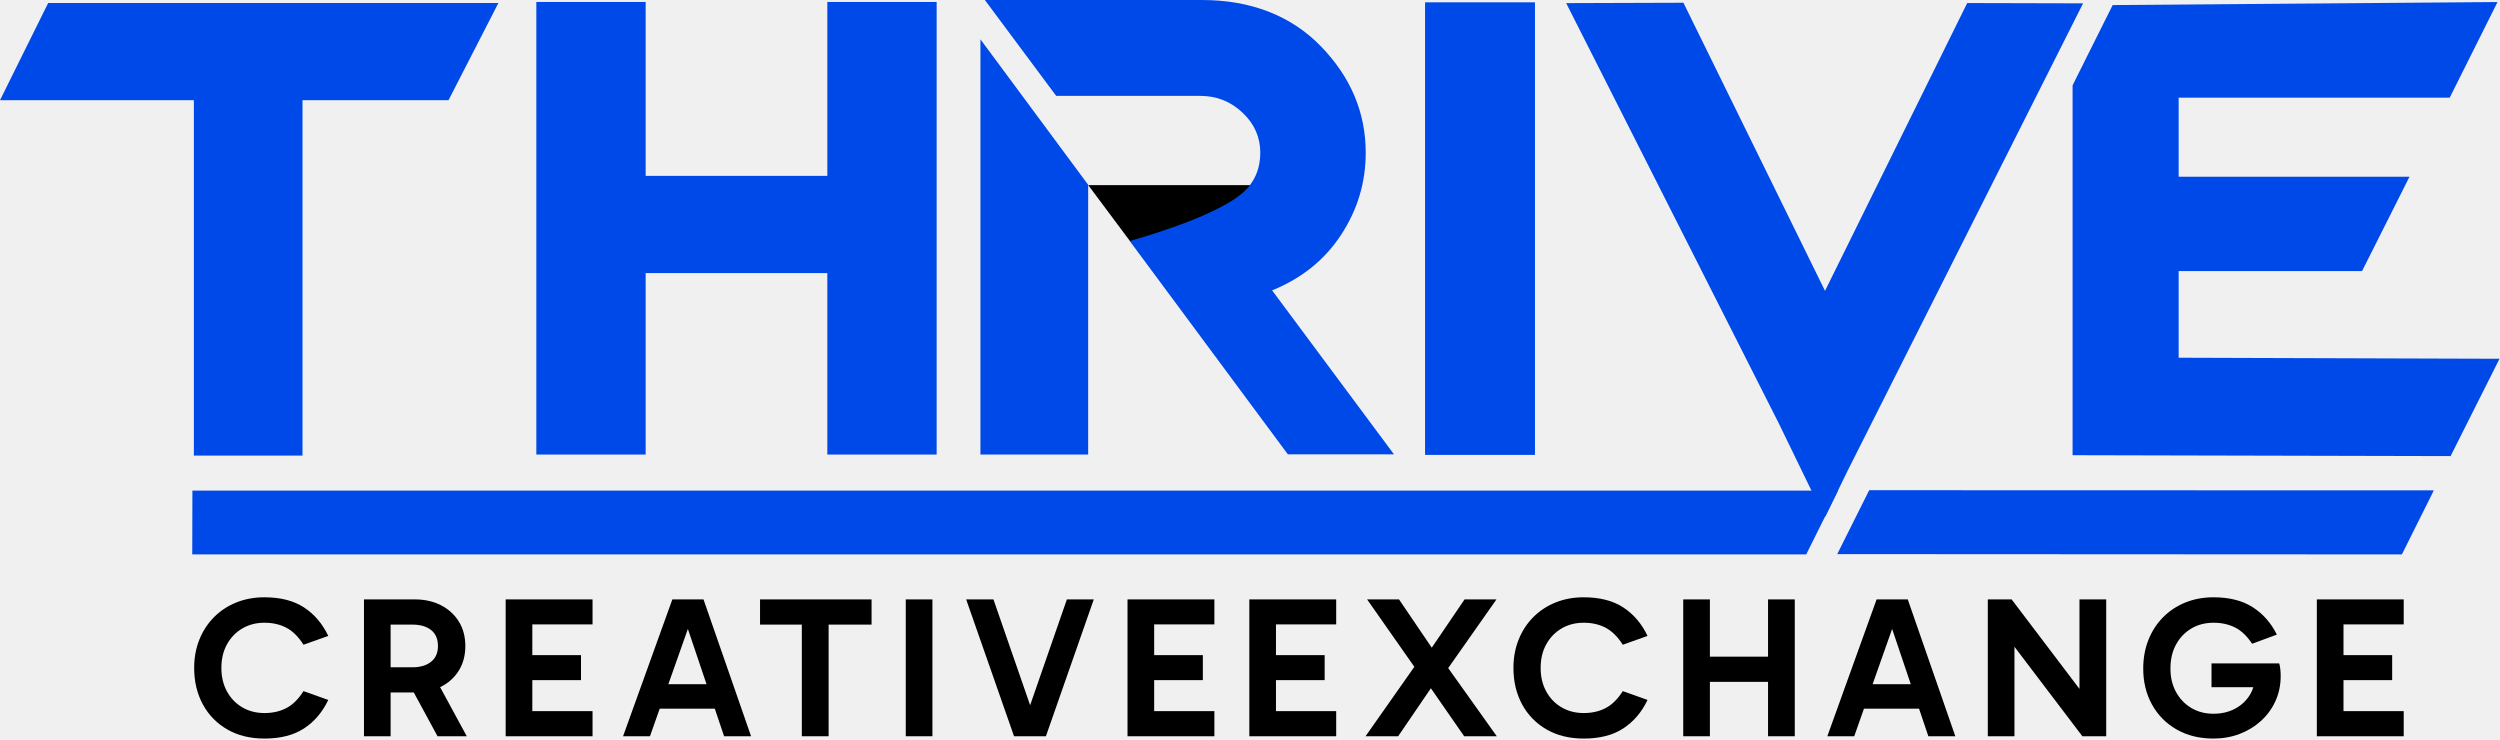
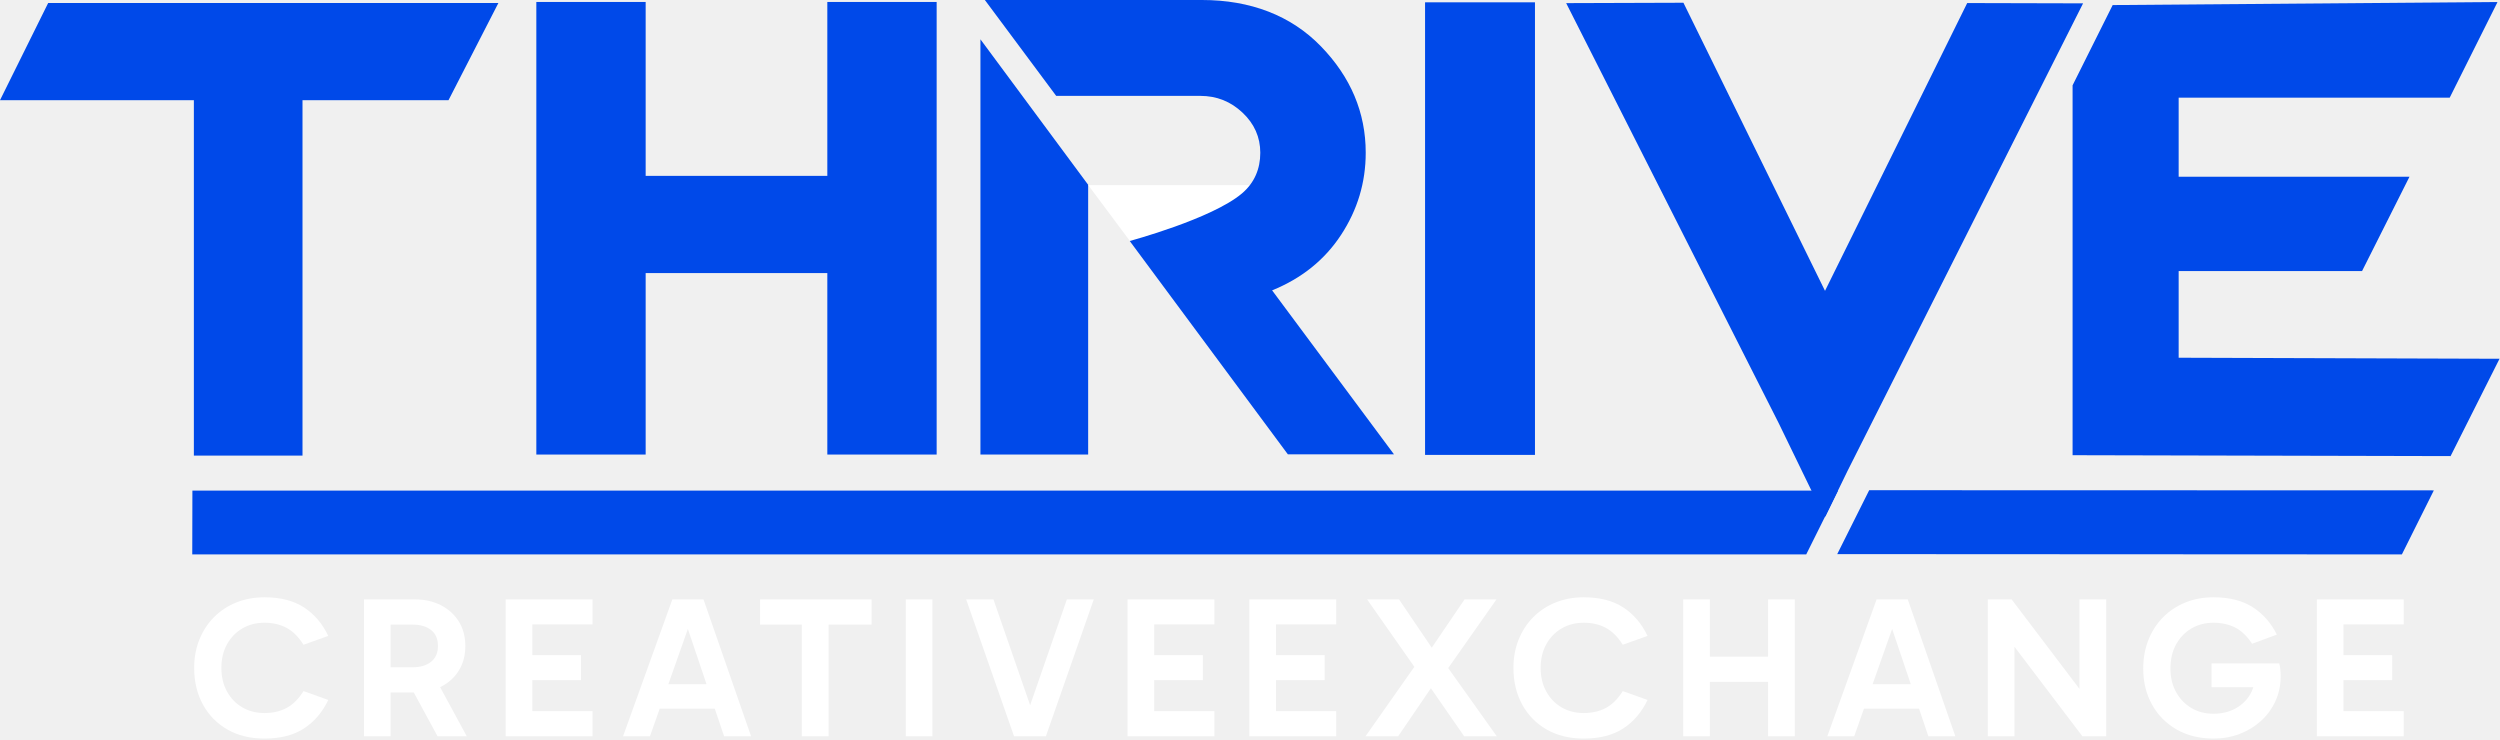
<svg xmlns="http://www.w3.org/2000/svg" width="100%" height="100%" viewBox="0 0 1301 385" version="1.1" xml:space="preserve" style="fill-rule:evenodd;clip-rule:evenodd;stroke-linejoin:round;stroke-miterlimit:2;">
-   <g transform="matrix(1,0,0,1,-14680.329,-211.815)">
+   <g transform="matrix(1,0,0,1,-14680.329,-934.815)">
    <g transform="matrix(3.183149,0,0,1,28860.927,-2097.534)">
-       <g transform="matrix(0.384076,0,0,1.207677,-5100.583,2200.841)">
+       <g transform="matrix(0.384076,0,0,1.207677,-5100.583,2923.841)">
        <path d="M1893.291,91.138L1872.055,133.026L1809.904,133.026L1809.904,286.159L1763.664,286.159L1763.664,133.026L1681.144,133.026L1701.649,91.138L1893.291,91.138Z" style="fill:rgb(0,73,233);fill-rule:nonzero;" />
      </g>
-       <g transform="matrix(0.386531,0,0,1.207677,-5098.863,2200.308)">
+       <g transform="matrix(0.386531,0,0,1.207677,-5098.863,2923.308)">
        <path d="M2015.94,91.138L2062.179,91.138L2062.179,286.159L2015.94,286.159L2015.94,207.96L1939.101,207.96L1939.101,286.159L1892.862,286.159L1892.862,91.138L1939.101,91.138L1939.101,166.073L2015.94,166.073L2015.94,91.138Z" style="fill:rgb(0,73,233);fill-rule:nonzero;" />
      </g>
-       <g transform="matrix(0.384076,0,0,1.207677,-5102.018,2200.492)">
+       <g transform="matrix(0.384076,0,0,1.207677,-5102.018,2923.492)">
        <rect x="2291.472" y="91.138" width="46.783" height="195.021" style="fill:rgb(0,73,233);fill-rule:nonzero;" />
      </g>
-       <g transform="matrix(0.384076,0,0,0.876316,-5175.493,2295.123)">
+       <g transform="matrix(0.384076,0,0,0.876316,-5175.493,3018.123)">
        <path d="M2293.513,286.159L2293.513,39.577L2339.369,125.976L2339.369,286.159L2293.513,286.159Z" style="fill:rgb(0,73,233);fill-rule:nonzero;" />
      </g>
-       <g transform="matrix(0.331786,0,0,1.135717,-5236.878,-323.8504)">
-         <path d="M2893.105,2403.35L2913.858,2429.232C2913.858,2429.232 2937.54,2425.636 2946.98,2422.416C2981.703,2410.571 2973.424,2403.373 2973.424,2403.373L2893.105,2403.35Z" />
+       <g transform="matrix(0.331786,0,0,1.135717,-5236.878,399.1496)">
+         <path d="M2893.105,2403.35L2913.858,2429.232C2913.858,2429.232 2937.54,2425.636 2946.98,2422.416C2981.703,2410.571 2973.424,2403.373 2973.424,2403.373L2893.105,2403.35Z" style="fill:white;" />
      </g>
-       <g transform="matrix(0.384076,0,0,1.207677,-5100.437,2199.284)">
+       <g transform="matrix(0.384076,0,0,1.207677,-5100.437,2922.284)">
        <path d="M2099.98,91.138L2192.403,91.138C2212.984,91.138 2230.25,97.779 2242.988,111.062C2255.727,124.344 2262.096,139.644 2262.096,156.961C2262.096,169.745 2258.605,181.531 2251.624,192.321C2244.643,203.11 2234.851,211.088 2222.249,216.256L2274.13,286.919L2228.958,286.917L2161.64,194.978C2161.64,194.978 2196.623,185.452 2209.397,174.505C2214.78,169.891 2217.217,163.852 2217.217,156.961C2217.217,150.252 2214.701,144.495 2209.669,139.689C2204.637,134.884 2198.719,132.451 2191.647,132.451L2130.34,132.451L2099.98,91.138Z" style="fill:rgb(0,73,233);" />
      </g>
-       <g transform="matrix(0.384076,0,0,1.214932,-5104.75,2198.571)">
+       <g transform="matrix(0.384076,0,0,1.214932,-5104.75,2921.571)">
        <path d="M2734.729,133.026L2619.362,133.026L2619.362,166.889L2717.614,166.889L2697.427,207.28L2619.362,207.28L2619.362,244.408L2755.944,244.853L2735.11,286.546L2574.211,286.159L2574.211,127.724L2591.274,93.35L2755.097,92.038L2734.729,133.026Z" style="fill:rgb(0,73,233);fill-rule:nonzero;" />
      </g>
-       <g transform="matrix(0.32852,0,0,1.0457,-5307.403,-354.8569)">
+       <g transform="matrix(0.32852,0,0,1.0457,-5307.403,368.1431)">
        <path d="M2690.739,2791.939L3509.653,2791.939L3493.847,2823.683L2690.668,2823.683L2690.739,2791.939ZM3525.183,2791.727L3806.179,2791.808L3790.27,2823.683L3509.277,2823.532L3525.183,2791.727Z" style="fill:rgb(0,73,233);" />
      </g>
-       <g transform="matrix(0.365755,0,0,1.16786,-5427.631,-2964.984)">
+       <g transform="matrix(0.365755,0,0,1.16786,-5427.631,-2241.984)">
        <path d="M3475.273,4645.841L3538.829,4517.599L3590.623,4517.73L3485.326,4726.103L3475.405,4746.469L3475.274,4746.208L3475.006,4746.746L3454.591,4704.838L3359.574,4517.629L3411.986,4517.458L3475.273,4645.841Z" style="fill:rgb(0,73,233);" />
      </g>
    </g>
    <g transform="matrix(3.183149,0,0,1,28860.927,-2097.534)">
-       <g transform="matrix(0.332562,0,0,1.0457,-6197.166,2089.595)">
-         <path d="M5368.941,577.703C5361.947,577.703 5355.86,576.193 5350.68,573.172C5345.501,570.151 5341.49,565.991 5338.649,560.691C5335.808,555.391 5334.387,549.344 5334.387,542.55C5334.387,537.432 5335.241,532.727 5336.949,528.435C5338.657,524.143 5341.055,520.424 5344.142,517.278C5347.23,514.132 5350.876,511.699 5355.08,509.978C5359.285,508.257 5363.905,507.397 5368.941,507.397C5376.827,507.397 5383.314,509.082 5388.4,512.453C5393.486,515.824 5397.456,520.546 5400.309,526.619L5388.136,531.011C5385.656,527.041 5382.851,524.223 5379.721,522.557C5376.591,520.891 5372.998,520.058 5368.941,520.058C5364.876,520.058 5361.251,521.005 5358.064,522.899C5354.878,524.793 5352.364,527.424 5350.524,530.79C5348.684,534.156 5347.764,538.076 5347.764,542.55C5347.764,546.983 5348.684,550.893 5350.524,554.28C5352.364,557.666 5354.878,560.3 5358.064,562.181C5361.251,564.063 5364.876,565.003 5368.941,565.003C5372.998,565.003 5376.591,564.177 5379.721,562.523C5382.851,560.87 5385.656,558.059 5388.136,554.089L5400.309,558.481C5397.456,564.554 5393.486,569.276 5388.4,572.647C5383.314,576.018 5376.827,577.703 5368.941,577.703Z" style="fill-rule:nonzero;" />
+       <g transform="matrix(0.332562,0,0,1.0457,-6197.166,2812.595)">
+         <path d="M5368.941,577.703C5361.947,577.703 5355.86,576.193 5350.68,573.172C5345.501,570.151 5341.49,565.991 5338.649,560.691C5335.808,555.391 5334.387,549.344 5334.387,542.55C5334.387,537.432 5335.241,532.727 5336.949,528.435C5338.657,524.143 5341.055,520.424 5344.142,517.278C5347.23,514.132 5350.876,511.699 5355.08,509.978C5359.285,508.257 5363.905,507.397 5368.941,507.397C5376.827,507.397 5383.314,509.082 5388.4,512.453C5393.486,515.824 5397.456,520.546 5400.309,526.619L5388.136,531.011C5385.656,527.041 5382.851,524.223 5379.721,522.557C5376.591,520.891 5372.998,520.058 5368.941,520.058C5364.876,520.058 5361.251,521.005 5358.064,522.899C5354.878,524.793 5352.364,527.424 5350.524,530.79C5348.684,534.156 5347.764,538.076 5347.764,542.55C5347.764,546.983 5348.684,550.893 5350.524,554.28C5352.364,557.666 5354.878,560.3 5358.064,562.181C5361.251,564.063 5364.876,565.003 5368.941,565.003C5372.998,565.003 5376.591,564.177 5379.721,562.523C5382.851,560.87 5385.656,558.059 5388.136,554.089L5400.309,558.481C5397.456,564.554 5393.486,569.276 5388.4,572.647C5383.314,576.018 5376.827,577.703 5368.941,577.703Z" style="fill:white;fill-rule:nonzero;" />
      </g>
-       <g transform="matrix(0.332562,0,0,1.0457,-6197.166,2089.595)">
-         <path d="M5417.859,576.55L5417.859,508.45L5442.935,508.45C5447.73,508.45 5451.992,509.421 5455.722,511.362C5459.452,513.303 5462.379,516.01 5464.503,519.484C5466.628,522.957 5467.69,527.016 5467.69,531.659C5467.69,536.303 5466.628,540.362 5464.503,543.836C5462.379,547.31 5459.452,550.001 5455.722,551.909C5451.992,553.816 5447.73,554.77 5442.935,554.77L5428.203,554.77L5428.203,542.231L5441.657,542.231C5445.547,542.231 5448.615,541.312 5450.86,539.474C5453.106,537.636 5454.229,535.031 5454.229,531.659C5454.229,528.149 5453.106,525.493 5450.86,523.691C5448.615,521.889 5445.547,520.988 5441.657,520.988L5428.103,520.988L5430.959,518.075L5430.959,576.55L5417.859,576.55ZM5454.023,576.55L5439.079,548.67L5453.446,548.67L5468.39,576.55L5454.023,576.55Z" style="fill-rule:nonzero;" />
+       <g transform="matrix(0.332562,0,0,1.0457,-6197.166,2812.595)">
+         <path d="M5417.859,576.55L5417.859,508.45L5442.935,508.45C5447.73,508.45 5451.992,509.421 5455.722,511.362C5459.452,513.303 5462.379,516.01 5464.503,519.484C5466.628,522.957 5467.69,527.016 5467.69,531.659C5467.69,536.303 5466.628,540.362 5464.503,543.836C5462.379,547.31 5459.452,550.001 5455.722,551.909C5451.992,553.816 5447.73,554.77 5442.935,554.77L5428.203,554.77L5428.203,542.231L5441.657,542.231C5445.547,542.231 5448.615,541.312 5450.86,539.474C5453.106,537.636 5454.229,535.031 5454.229,531.659C5454.229,528.149 5453.106,525.493 5450.86,523.691C5448.615,521.889 5445.547,520.988 5441.657,520.988L5428.103,520.988L5430.959,518.075L5430.959,576.55L5417.859,576.55ZM5454.023,576.55L5439.079,548.67L5453.446,548.67L5468.39,576.55L5454.023,576.55Z" style="fill:white;fill-rule:nonzero;" />
      </g>
-       <g transform="matrix(0.332562,0,0,1.0457,-6197.166,2089.595)">
-         <path d="M5496.707,548.619L5496.707,536.195L5524.551,536.195L5524.551,548.619L5496.707,548.619ZM5496.407,520.873L5500.619,515.836L5500.619,568.613L5495.907,564.066L5530.221,564.066L5530.221,576.55L5487.519,576.55L5487.519,508.45L5530.221,508.45L5530.221,520.873L5496.407,520.873Z" style="fill-rule:nonzero;" />
+       <g transform="matrix(0.332562,0,0,1.0457,-6197.166,2812.595)">
+         <path d="M5496.707,548.619L5496.707,536.195L5524.551,536.195L5524.551,548.619L5496.707,548.619ZM5496.407,520.873L5500.619,515.836L5500.619,568.613L5495.907,564.066L5530.221,564.066L5530.221,576.55L5487.519,576.55L5487.519,508.45L5530.221,508.45L5530.221,520.873L5496.407,520.873Z" style="fill:white;fill-rule:nonzero;" />
      </g>
-       <g transform="matrix(0.332562,0,0,1.0457,-6197.166,2089.595)">
-         <path d="M5559.444,550.638L5593.007,550.638L5593.007,562.831L5559.444,562.831L5559.444,550.638ZM5545.228,576.55L5569.452,508.45L5584.774,508.45L5608.155,576.55L5594.894,576.55L5575.199,517.478L5579.066,517.478L5558.452,576.55L5545.228,576.55Z" style="fill-rule:nonzero;" />
+       <g transform="matrix(0.332562,0,0,1.0457,-6197.166,2812.595)">
+         <path d="M5559.444,550.638L5593.007,550.638L5593.007,562.831L5559.444,562.831L5559.444,550.638ZM5545.228,576.55L5569.452,508.45L5584.774,508.45L5608.155,576.55L5594.894,576.55L5575.199,517.478L5579.066,517.478L5558.452,576.55L5545.228,576.55Z" style="fill:white;fill-rule:nonzero;" />
      </g>
-       <g transform="matrix(0.332562,0,0,1.0457,-6197.166,2089.595)">
-         <path d="M5633.102,576.55L5633.102,515.53L5646.279,515.53L5646.279,576.55L5633.102,576.55ZM5612.568,520.988L5612.568,508.45L5667.391,508.45L5667.391,520.988L5612.568,520.988Z" style="fill-rule:nonzero;" />
+       <g transform="matrix(0.332562,0,0,1.0457,-6197.166,2812.595)">
+         <path d="M5633.102,576.55L5633.102,515.53L5646.279,515.53L5646.279,576.55L5633.102,576.55ZM5612.568,520.988L5612.568,508.45L5667.391,508.45L5667.391,520.988L5612.568,520.988Z" style="fill:white;fill-rule:nonzero;" />
      </g>
-       <g transform="matrix(0.332562,0,0,1.0457,-6197.166,2089.595)">
-         <rect x="5684.207" y="508.45" width="13.1" height="68.1" style="fill-rule:nonzero;" />
+       <g transform="matrix(0.332562,0,0,1.0457,-6197.166,2812.595)">
+         <rect x="5684.207" y="508.45" width="13.1" height="68.1" style="fill:white;fill-rule:nonzero;" />
      </g>
-       <g transform="matrix(0.332562,0,0,1.0457,-6197.166,2089.595)">
-         <path d="M5737.428,576.55L5713.894,508.45L5727.308,508.45L5747.539,567.522L5743.138,567.522L5763.406,508.45L5776.63,508.45L5753.096,576.55L5737.428,576.55Z" style="fill-rule:nonzero;" />
+       <g transform="matrix(0.332562,0,0,1.0457,-6197.166,2812.595)">
+         <path d="M5737.428,576.55L5713.894,508.45L5727.308,508.45L5747.539,567.522L5743.138,567.522L5763.406,508.45L5776.63,508.45L5753.096,576.55L5737.428,576.55Z" style="fill:white;fill-rule:nonzero;" />
      </g>
-       <g transform="matrix(0.332562,0,0,1.0457,-6197.166,2089.595)">
-         <path d="M5802.403,548.619L5802.403,536.195L5830.247,536.195L5830.247,548.619L5802.403,548.619ZM5802.103,520.873L5806.316,515.836L5806.316,568.613L5801.603,564.066L5835.917,564.066L5835.917,576.55L5793.216,576.55L5793.216,508.45L5835.917,508.45L5835.917,520.873L5802.103,520.873Z" style="fill-rule:nonzero;" />
+       <g transform="matrix(0.332562,0,0,1.0457,-6197.166,2812.595)">
+         <path d="M5802.403,548.619L5802.403,536.195L5830.247,536.195L5830.247,548.619L5802.403,548.619ZM5802.103,520.873L5806.316,515.836L5806.316,568.613L5801.603,564.066L5835.917,564.066L5835.917,576.55L5793.216,576.55L5793.216,508.45L5835.917,508.45L5835.917,520.873L5802.103,520.873Z" style="fill:white;fill-rule:nonzero;" />
      </g>
-       <g transform="matrix(0.332562,0,0,1.0457,-6026.136,2089.595)">
-         <path d="M5348.003,548.619L5348.003,536.195L5375.847,536.195L5375.847,548.619L5348.003,548.619ZM5347.703,520.873L5351.916,515.836L5351.916,568.613L5347.203,564.066L5381.517,564.066L5381.517,576.55L5338.816,576.55L5338.816,508.45L5381.517,508.45L5381.517,520.873L5347.703,520.873Z" style="fill-rule:nonzero;" />
+       <g transform="matrix(0.332562,0,0,1.0457,-6026.136,2812.595)">
+         <path d="M5348.003,548.619L5348.003,536.195L5375.847,536.195L5375.847,548.619L5348.003,548.619ZM5347.703,520.873L5351.916,515.836L5351.916,568.613L5347.203,564.066L5381.517,564.066L5381.517,576.55L5338.816,576.55L5338.816,508.45L5381.517,508.45L5381.517,520.873L5347.703,520.873Z" style="fill:white;fill-rule:nonzero;" />
      </g>
-       <g transform="matrix(0.332562,0,0,1.0457,-6026.136,2089.595)">
-         <path d="M5412.404,508.45L5430,534.716L5426.996,534.716L5444.615,508.45L5460.304,508.45L5435.454,544.256L5434.434,539.57L5460.457,576.55L5444.423,576.55L5425.632,549.111L5430.462,549.111L5411.979,576.55L5395.946,576.55L5421.621,539.57L5421.504,544.256L5396.717,508.45L5412.404,508.45Z" style="fill-rule:nonzero;" />
+       <g transform="matrix(0.332562,0,0,1.0457,-6026.136,2812.595)">
+         <path d="M5412.404,508.45L5430,534.716L5426.996,534.716L5444.615,508.45L5460.304,508.45L5435.454,544.256L5434.434,539.57L5460.457,576.55L5444.423,576.55L5425.632,549.111L5430.462,549.111L5411.979,576.55L5395.946,576.55L5421.621,539.57L5421.504,544.256L5396.717,508.45L5412.404,508.45Z" style="fill:white;fill-rule:nonzero;" />
      </g>
-       <g transform="matrix(0.332562,0,0,1.0457,-6026.136,2089.595)">
-         <path d="M5503.206,577.703C5496.212,577.703 5490.126,576.193 5484.946,573.172C5479.766,570.151 5475.756,565.991 5472.915,560.691C5470.073,555.391 5468.653,549.344 5468.653,542.55C5468.653,537.432 5469.507,532.727 5471.215,528.435C5472.922,524.143 5475.32,520.424 5478.408,517.278C5481.495,514.132 5485.141,511.699 5489.346,509.978C5493.551,508.257 5498.171,507.397 5503.206,507.397C5511.092,507.397 5517.579,509.082 5522.665,512.453C5527.752,515.824 5531.722,520.546 5534.575,526.619L5522.401,531.011C5519.921,527.041 5517.116,524.223 5513.986,522.557C5510.857,520.891 5507.263,520.058 5503.206,520.058C5499.141,520.058 5495.516,521.005 5492.329,522.899C5489.143,524.793 5486.63,527.424 5484.79,530.79C5482.949,534.156 5482.029,538.076 5482.029,542.55C5482.029,546.983 5482.949,550.893 5484.79,554.28C5486.63,557.666 5489.143,560.3 5492.329,562.181C5495.516,564.063 5499.141,565.003 5503.206,565.003C5507.263,565.003 5510.857,564.177 5513.986,562.523C5517.116,560.87 5519.921,558.059 5522.401,554.089L5534.575,558.481C5531.722,564.554 5527.752,569.276 5522.665,572.647C5517.579,576.018 5511.092,577.703 5503.206,577.703Z" style="fill-rule:nonzero;" />
+       <g transform="matrix(0.332562,0,0,1.0457,-6026.136,2812.595)">
+         <path d="M5503.206,577.703C5496.212,577.703 5490.126,576.193 5484.946,573.172C5479.766,570.151 5475.756,565.991 5472.915,560.691C5470.073,555.391 5468.653,549.344 5468.653,542.55C5468.653,537.432 5469.507,532.727 5471.215,528.435C5472.922,524.143 5475.32,520.424 5478.408,517.278C5481.495,514.132 5485.141,511.699 5489.346,509.978C5493.551,508.257 5498.171,507.397 5503.206,507.397C5511.092,507.397 5517.579,509.082 5522.665,512.453C5527.752,515.824 5531.722,520.546 5534.575,526.619L5522.401,531.011C5519.921,527.041 5517.116,524.223 5513.986,522.557C5510.857,520.891 5507.263,520.058 5503.206,520.058C5499.141,520.058 5495.516,521.005 5492.329,522.899C5489.143,524.793 5486.63,527.424 5484.79,530.79C5482.949,534.156 5482.029,538.076 5482.029,542.55C5482.029,546.983 5482.949,550.893 5484.79,554.28C5486.63,557.666 5489.143,560.3 5492.329,562.181C5495.516,564.063 5499.141,565.003 5503.206,565.003C5507.263,565.003 5510.857,564.177 5513.986,562.523C5517.116,560.87 5519.921,558.059 5522.401,554.089L5534.575,558.481C5531.722,564.554 5527.752,569.276 5522.665,572.647C5517.579,576.018 5511.092,577.703 5503.206,577.703Z" style="fill:white;fill-rule:nonzero;" />
      </g>
-       <g transform="matrix(0.332562,0,0,1.0457,-6026.136,2089.595)">
-         <path d="M5593.815,576.55L5593.815,508.45L5606.952,508.45L5606.952,576.55L5593.815,576.55ZM5552.124,576.55L5552.124,508.45L5565.224,508.45L5565.224,576.55L5552.124,576.55ZM5560.638,549.481L5560.638,536.942L5598.116,536.942L5598.116,549.481L5560.638,549.481Z" style="fill-rule:nonzero;" />
+       <g transform="matrix(0.332562,0,0,1.0457,-6026.136,2812.595)">
+         <path d="M5593.815,576.55L5593.815,508.45L5606.952,508.45L5606.952,576.55L5593.815,576.55ZM5552.124,576.55L5552.124,508.45L5565.224,508.45L5565.224,576.55L5552.124,576.55ZM5560.638,549.481L5560.638,536.942L5598.116,536.942L5598.116,549.481L5560.638,549.481Z" style="fill:white;fill-rule:nonzero;" />
      </g>
-       <g transform="matrix(0.332562,0,0,1.0457,-6026.136,2089.595)">
-         <path d="M5637.172,550.638L5670.735,550.638L5670.735,562.831L5637.172,562.831L5637.172,550.638ZM5622.957,576.55L5647.18,508.45L5662.502,508.45L5685.883,576.55L5672.622,576.55L5652.927,517.478L5656.794,517.478L5636.18,576.55L5622.957,576.55Z" style="fill-rule:nonzero;" />
+       <g transform="matrix(0.332562,0,0,1.0457,-6026.136,2812.595)">
+         <path d="M5637.172,550.638L5670.735,550.638L5670.735,562.831L5637.172,562.831L5637.172,550.638ZM5622.957,576.55L5647.18,508.45L5662.502,508.45L5685.883,576.55L5672.622,576.55L5652.927,517.478L5656.794,517.478L5636.18,576.55L5622.957,576.55Z" style="fill:white;fill-rule:nonzero;" />
      </g>
-       <g transform="matrix(0.332562,0,0,1.0457,-6026.136,2089.595)">
-         <path d="M5748.337,576.55L5708.89,523.928L5714.949,522.252L5714.949,576.55L5701.849,576.55L5701.849,508.45L5713.565,508.45L5752.046,559.838L5746.913,560.527L5746.913,508.45L5760.051,508.45L5760.051,576.55L5748.337,576.55Z" style="fill-rule:nonzero;" />
+       <g transform="matrix(0.332562,0,0,1.0457,-6026.136,2812.595)">
+         <path d="M5748.337,576.55L5708.89,523.928L5714.949,522.252L5714.949,576.55L5701.849,576.55L5701.849,508.45L5713.565,508.45L5752.046,559.838L5746.913,560.527L5746.913,508.45L5760.051,508.45L5760.051,576.55L5748.337,576.55Z" style="fill:white;fill-rule:nonzero;" />
      </g>
-       <g transform="matrix(0.332562,0,0,1.0457,-6026.136,2089.595)">
-         <path d="M5812.808,577.703C5805.916,577.703 5799.874,576.199 5794.682,573.191C5789.49,570.184 5785.454,566.049 5782.574,560.787C5779.694,555.525 5778.254,549.56 5778.254,542.894C5778.254,537.674 5779.108,532.899 5780.816,528.569C5782.524,524.239 5784.922,520.494 5788.009,517.335C5791.097,514.176 5794.743,511.73 5798.947,509.997C5803.152,508.264 5807.772,507.397 5812.808,507.397C5820.567,507.397 5826.977,509.031 5832.038,512.3C5837.099,515.569 5841.069,520.125 5843.947,525.969L5831.773,530.514C5829.293,526.696 5826.501,523.999 5823.397,522.423C5820.292,520.846 5816.763,520.058 5812.808,520.058C5808.743,520.058 5805.117,521.011 5801.931,522.918C5798.745,524.825 5796.231,527.48 5794.391,530.885C5792.551,534.29 5791.631,538.293 5791.631,542.894C5791.631,547.276 5792.551,551.161 5794.391,554.548C5796.231,557.935 5798.738,560.582 5801.912,562.488C5805.086,564.395 5808.705,565.348 5812.77,565.348C5816.609,565.348 5820.045,564.569 5823.079,563.01C5826.113,561.451 5828.53,559.284 5830.332,556.509C5832.133,553.734 5833.111,550.499 5833.264,546.805L5836.6,552.145L5811.825,552.145L5811.825,540.295L5845.111,540.295C5845.362,541.192 5845.544,542.189 5845.656,543.285C5845.769,544.382 5845.825,545.47 5845.825,546.55C5845.825,551.097 5844.966,555.269 5843.248,559.066C5841.53,562.864 5839.149,566.158 5836.103,568.948C5833.057,571.738 5829.549,573.895 5825.579,575.418C5821.61,576.941 5817.352,577.703 5812.808,577.703Z" style="fill-rule:nonzero;" />
+       <g transform="matrix(0.332562,0,0,1.0457,-6026.136,2812.595)">
+         <path d="M5812.808,577.703C5805.916,577.703 5799.874,576.199 5794.682,573.191C5789.49,570.184 5785.454,566.049 5782.574,560.787C5779.694,555.525 5778.254,549.56 5778.254,542.894C5778.254,537.674 5779.108,532.899 5780.816,528.569C5782.524,524.239 5784.922,520.494 5788.009,517.335C5791.097,514.176 5794.743,511.73 5798.947,509.997C5803.152,508.264 5807.772,507.397 5812.808,507.397C5820.567,507.397 5826.977,509.031 5832.038,512.3C5837.099,515.569 5841.069,520.125 5843.947,525.969L5831.773,530.514C5829.293,526.696 5826.501,523.999 5823.397,522.423C5820.292,520.846 5816.763,520.058 5812.808,520.058C5808.743,520.058 5805.117,521.011 5801.931,522.918C5798.745,524.825 5796.231,527.48 5794.391,530.885C5792.551,534.29 5791.631,538.293 5791.631,542.894C5791.631,547.276 5792.551,551.161 5794.391,554.548C5796.231,557.935 5798.738,560.582 5801.912,562.488C5805.086,564.395 5808.705,565.348 5812.77,565.348C5816.609,565.348 5820.045,564.569 5823.079,563.01C5826.113,561.451 5828.53,559.284 5830.332,556.509C5832.133,553.734 5833.111,550.499 5833.264,546.805L5836.6,552.145L5811.825,552.145L5811.825,540.295L5845.111,540.295C5845.362,541.192 5845.544,542.189 5845.656,543.285C5845.769,544.382 5845.825,545.47 5845.825,546.55C5845.825,551.097 5844.966,555.269 5843.248,559.066C5841.53,562.864 5839.149,566.158 5836.103,568.948C5833.057,571.738 5829.549,573.895 5825.579,575.418C5821.61,576.941 5817.352,577.703 5812.808,577.703Z" style="fill:white;fill-rule:nonzero;" />
      </g>
-       <g transform="matrix(0.332562,0,0,1.0457,-6026.136,2089.595)">
-         <path d="M5872.79,548.619L5872.79,536.195L5900.634,536.195L5900.634,548.619L5872.79,548.619ZM5872.49,520.873L5876.702,515.836L5876.702,568.613L5871.99,564.066L5906.304,564.066L5906.304,576.55L5863.602,576.55L5863.602,508.45L5906.304,508.45L5906.304,520.873L5872.49,520.873Z" style="fill-rule:nonzero;" />
+       <g transform="matrix(0.332562,0,0,1.0457,-6026.136,2812.595)">
+         <path d="M5872.79,548.619L5872.79,536.195L5900.634,536.195L5900.634,548.619L5872.79,548.619ZM5872.49,520.873L5876.702,515.836L5876.702,568.613L5871.99,564.066L5906.304,564.066L5906.304,576.55L5863.602,576.55L5863.602,508.45L5906.304,508.45L5906.304,520.873L5872.49,520.873Z" style="fill:white;fill-rule:nonzero;" />
      </g>
    </g>
  </g>
</svg>
